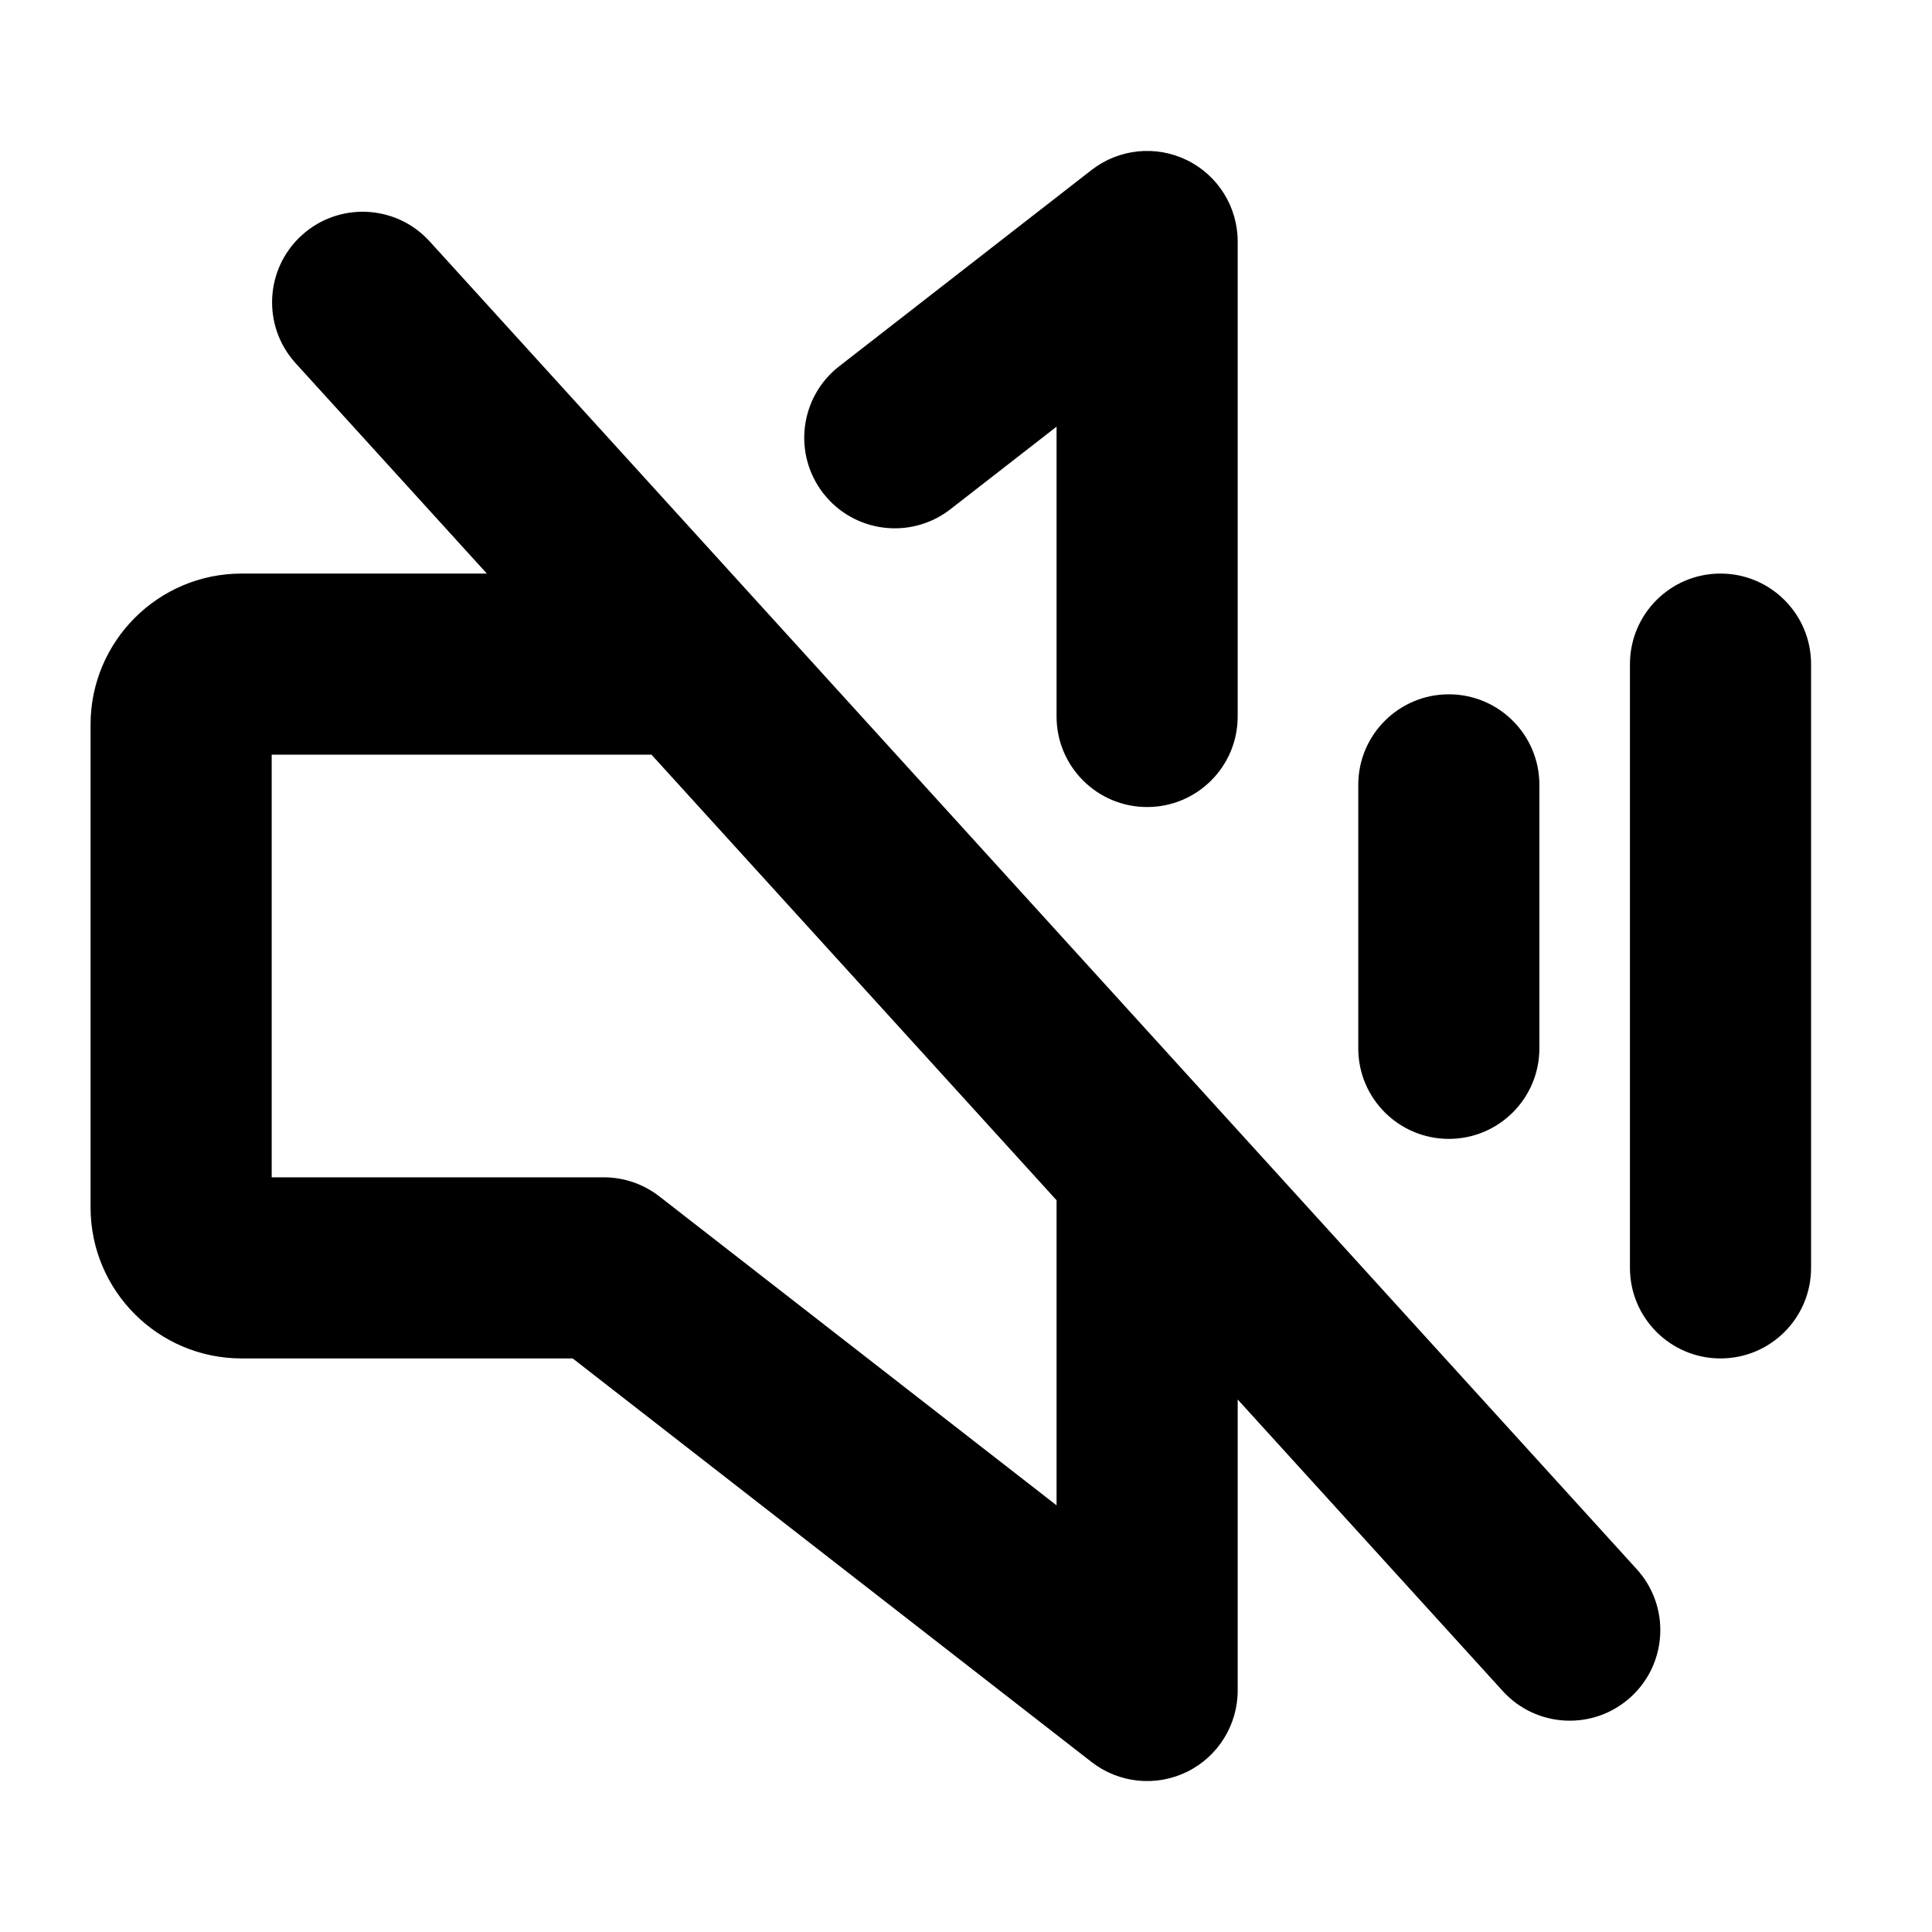
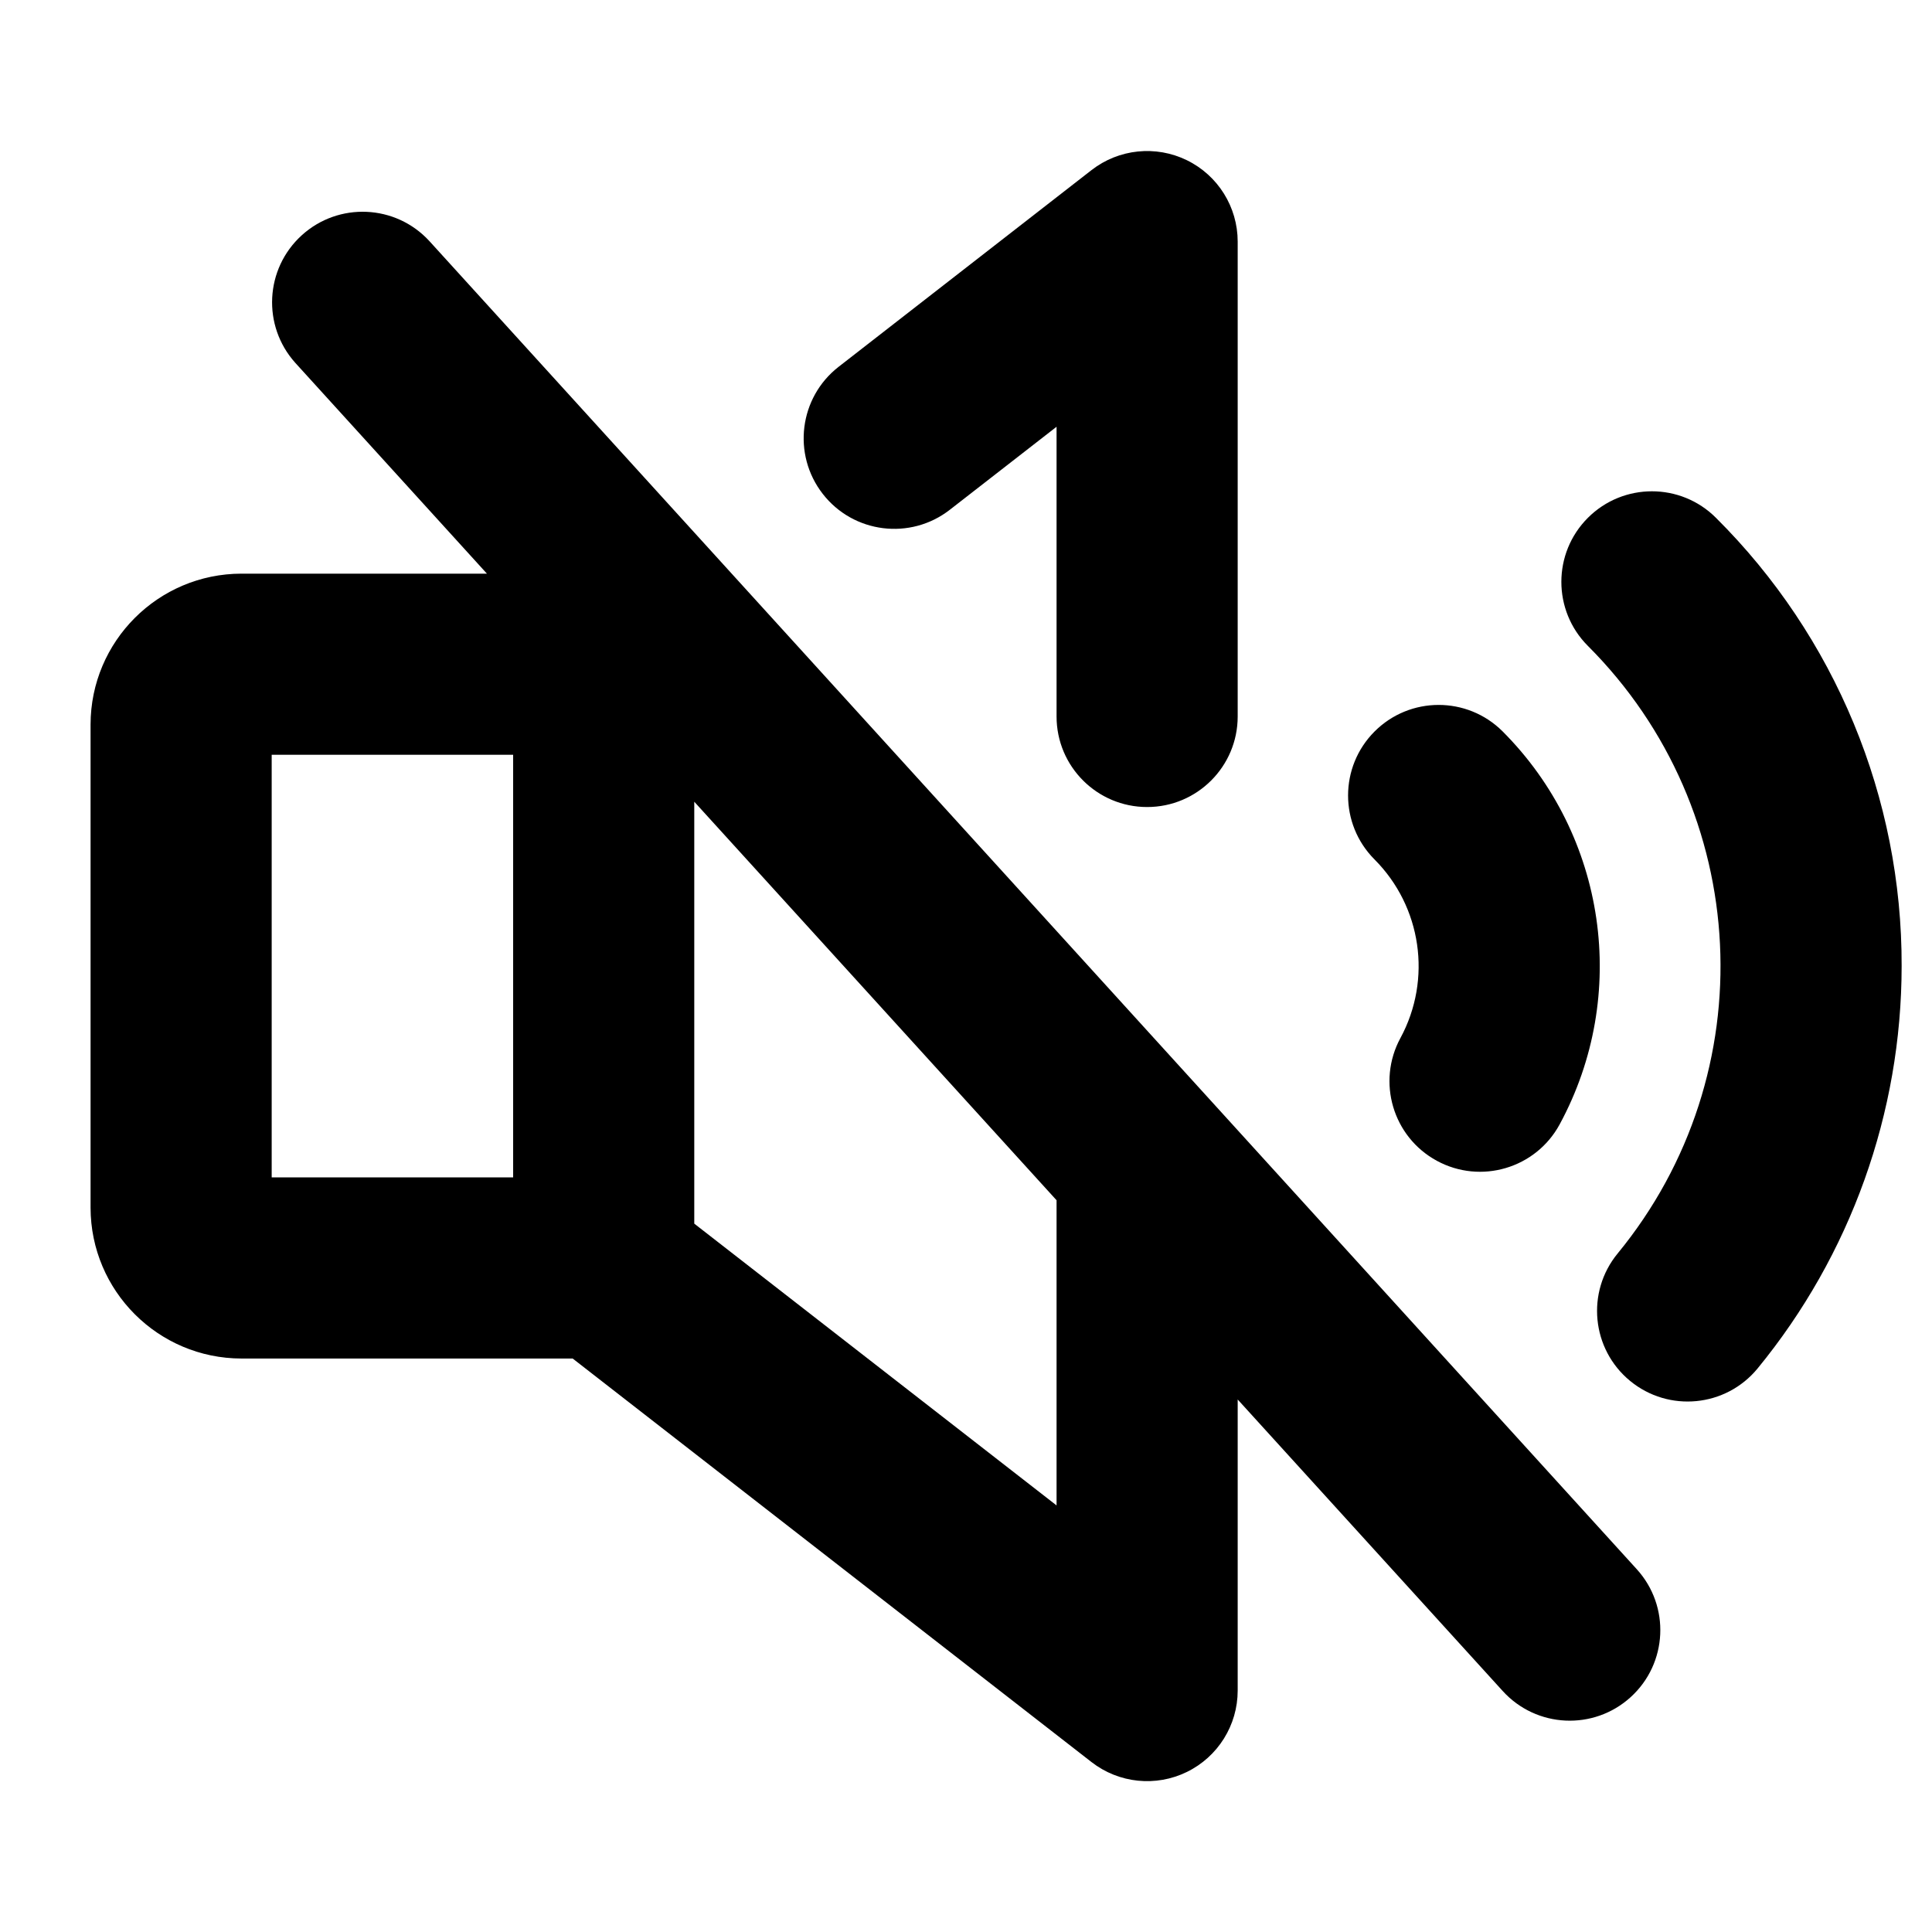
<svg xmlns="http://www.w3.org/2000/svg" width="256px" height="256px" viewBox="0 0 256 256" id="Flat">
-   <path d="M239.977,88v80a12,12,0,1,1-24,0V88a12,12,0,0,1,24,0ZM216.879,207.928a12,12,0,1,1-17.758,16.145L164,185.439V224a12,12,0,0,1-19.367,9.473L75.883,180H32a20.022,20.022,0,0,1-20-20V96A20.022,20.022,0,0,1,32,76H64.51L39.121,48.072A12,12,0,0,1,56.879,31.928ZM140,159.039,86.328,100H36v56H80a12.002,12.002,0,0,1,7.367,2.527L140,199.464ZM125.852,67.54,140,56.536V94.936a12,12,0,0,0,24,0V32a11.999,11.999,0,0,0-19.367-9.472L111.117,48.597A12,12,0,0,0,125.852,67.54Zm66.125,83.369a12.001,12.001,0,0,0,12-12V104a12,12,0,0,0-24,0v34.909A12.001,12.001,0,0,0,191.977,150.909Z" />
+   <path d="M56.879,31.928A12,12,0,0,0,39.121,48.072L64.521,76.012H32a20.022,20.022,0,0,0-20,20v64a20.022,20.022,0,0,0,20,20H75.883l68.75,53.473A12.001,12.001,0,0,0,164,224.012V185.439l35.121,38.633a12,12,0,0,0,17.758-16.145ZM36,100.012H67.994v56H36Zm104,99.464L91.994,162.138V106.232L140,159.039ZM109.018,65.441a12.001,12.001,0,0,1,2.105-16.84L144.633,22.539A12.001,12.001,0,0,1,164,32.012V94.936a12,12,0,0,1-24,0V56.547l-14.143,11A11.997,11.997,0,0,1,109.018,65.441Zm73.101,48.428A12,12,0,0,1,199.089,96.898a44.019,44.019,0,0,1,7.57,52.094,12,12,0,1,1-21.09-11.455,20.019,20.019,0,0,0-3.451-23.668Zm69.858,14.143a84.145,84.145,0,0,1-19.093,53.323,12,12,0,0,1-18.537-15.244,60.003,60.003,0,0,0-3.944-80.506,12,12,0,0,1,16.971-16.971A83.449,83.449,0,0,1,251.977,128.012Z" />
</svg>
